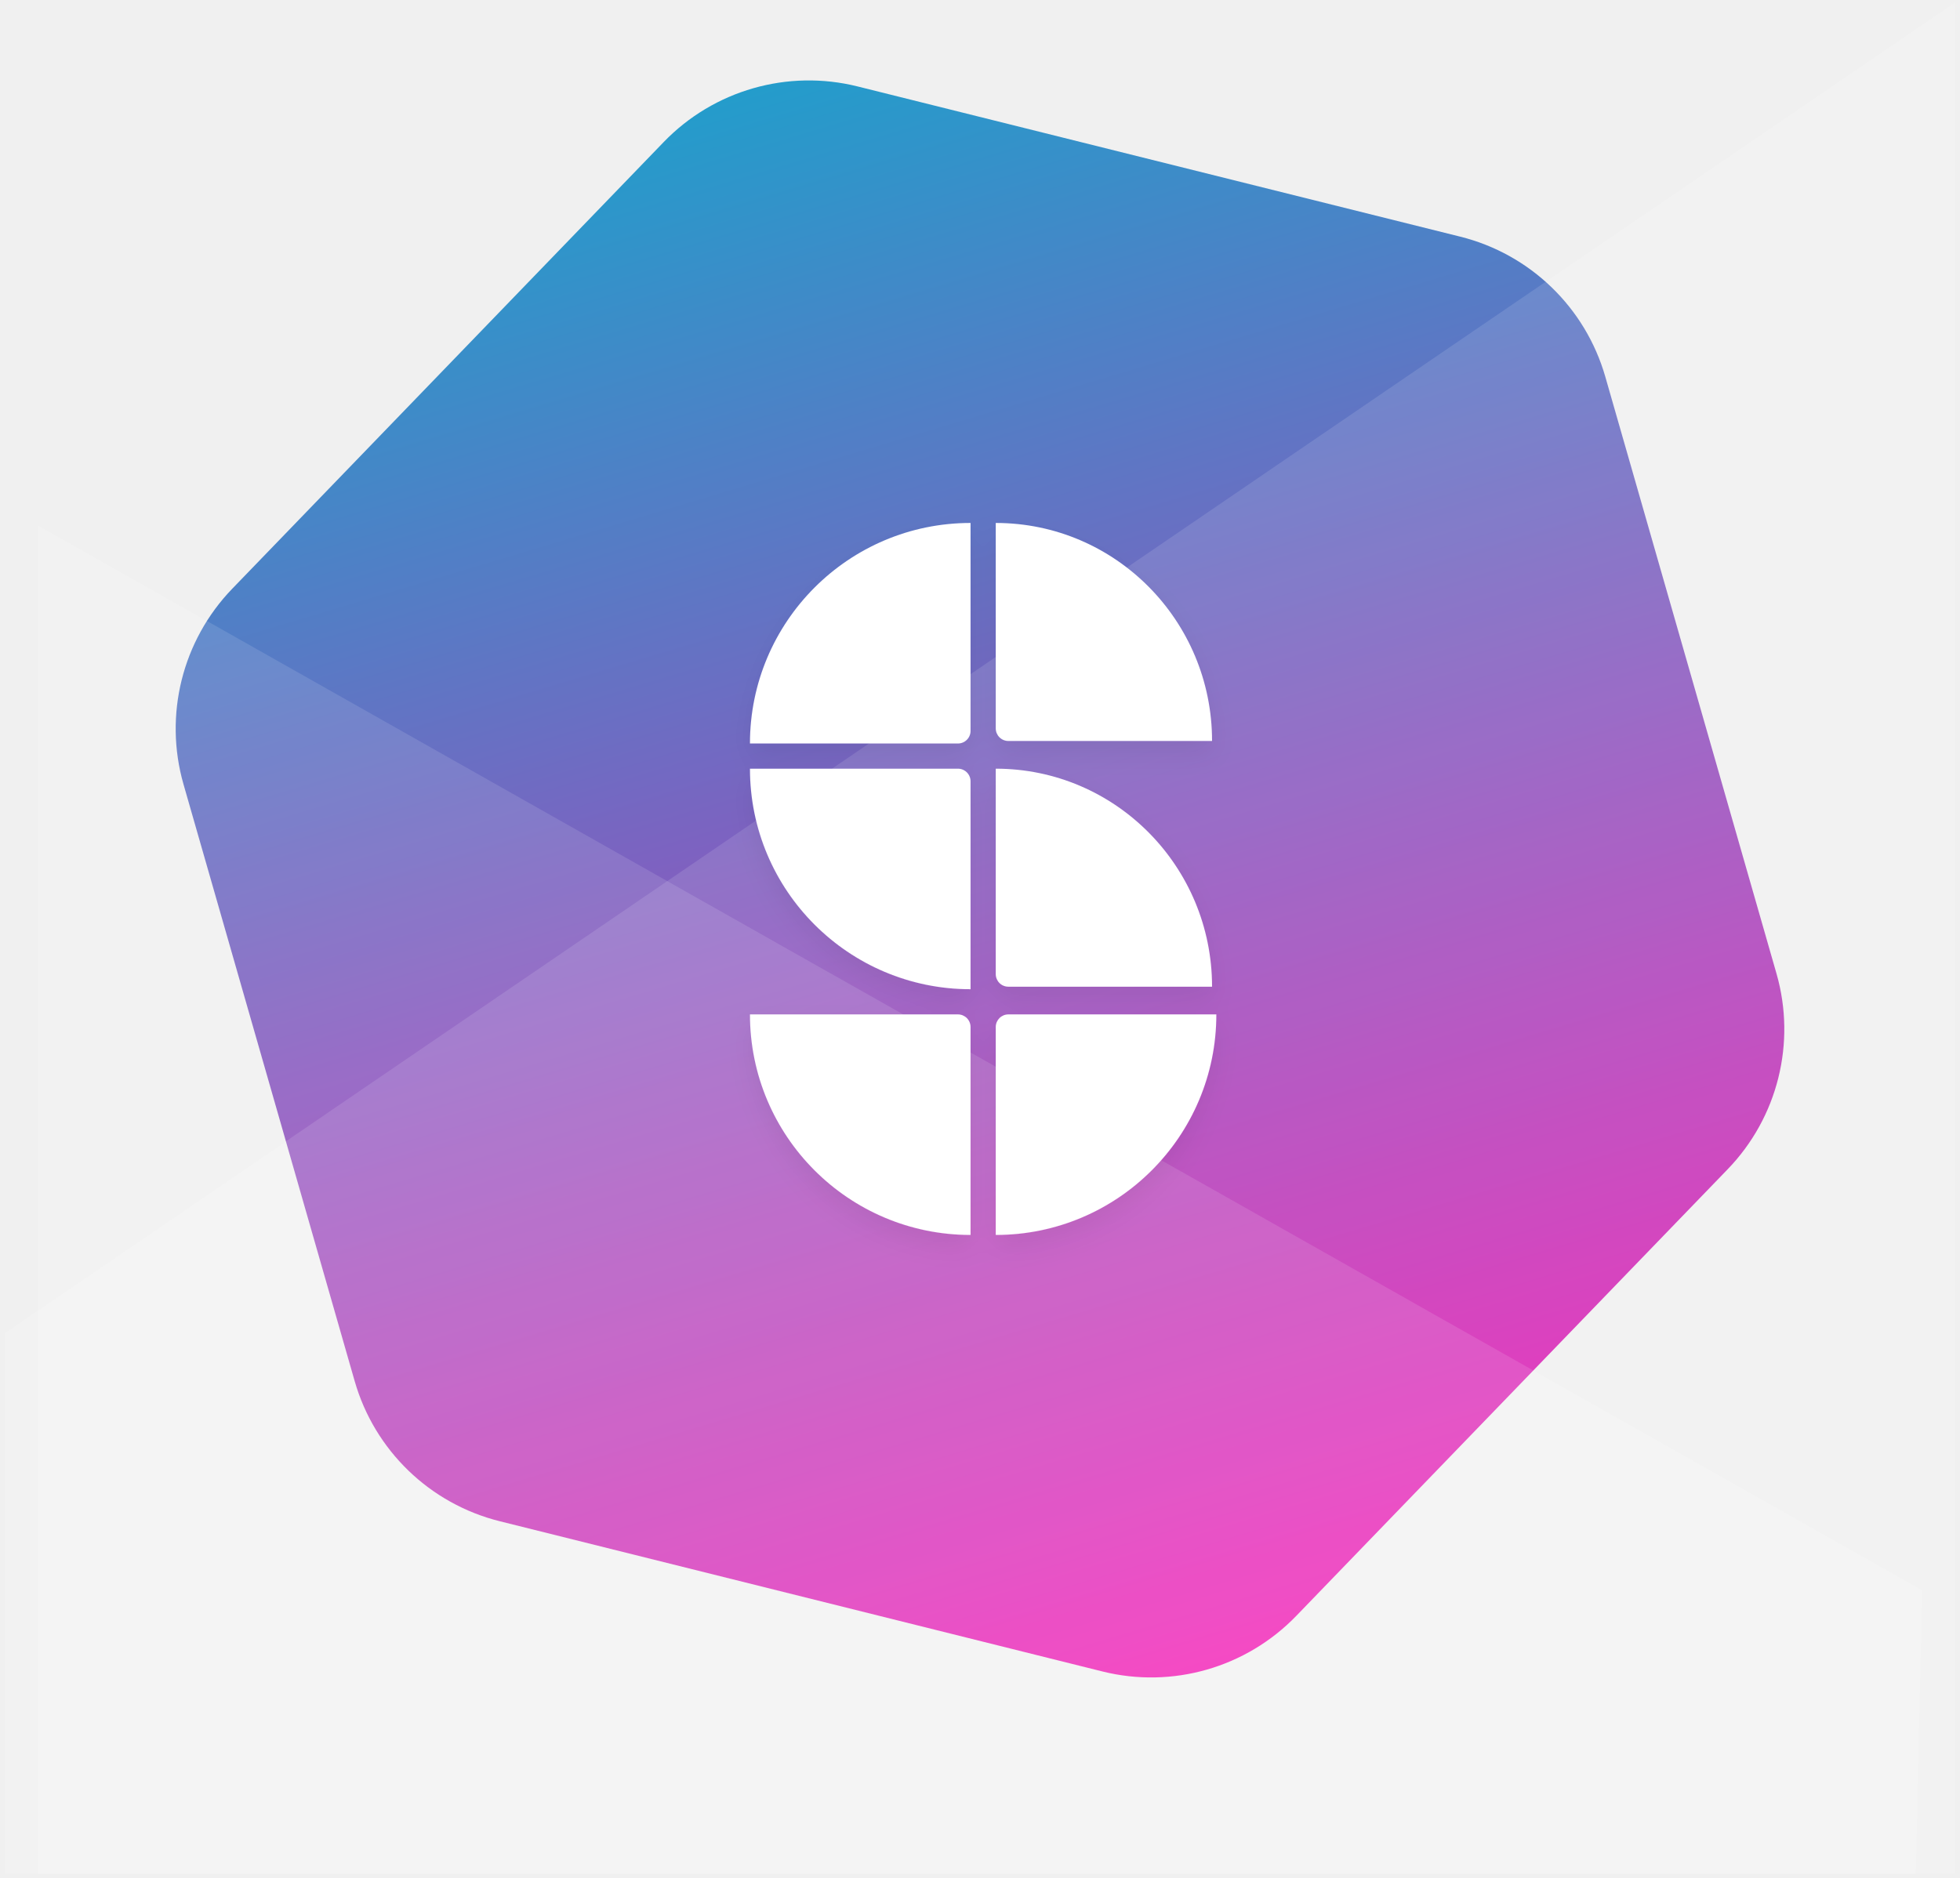
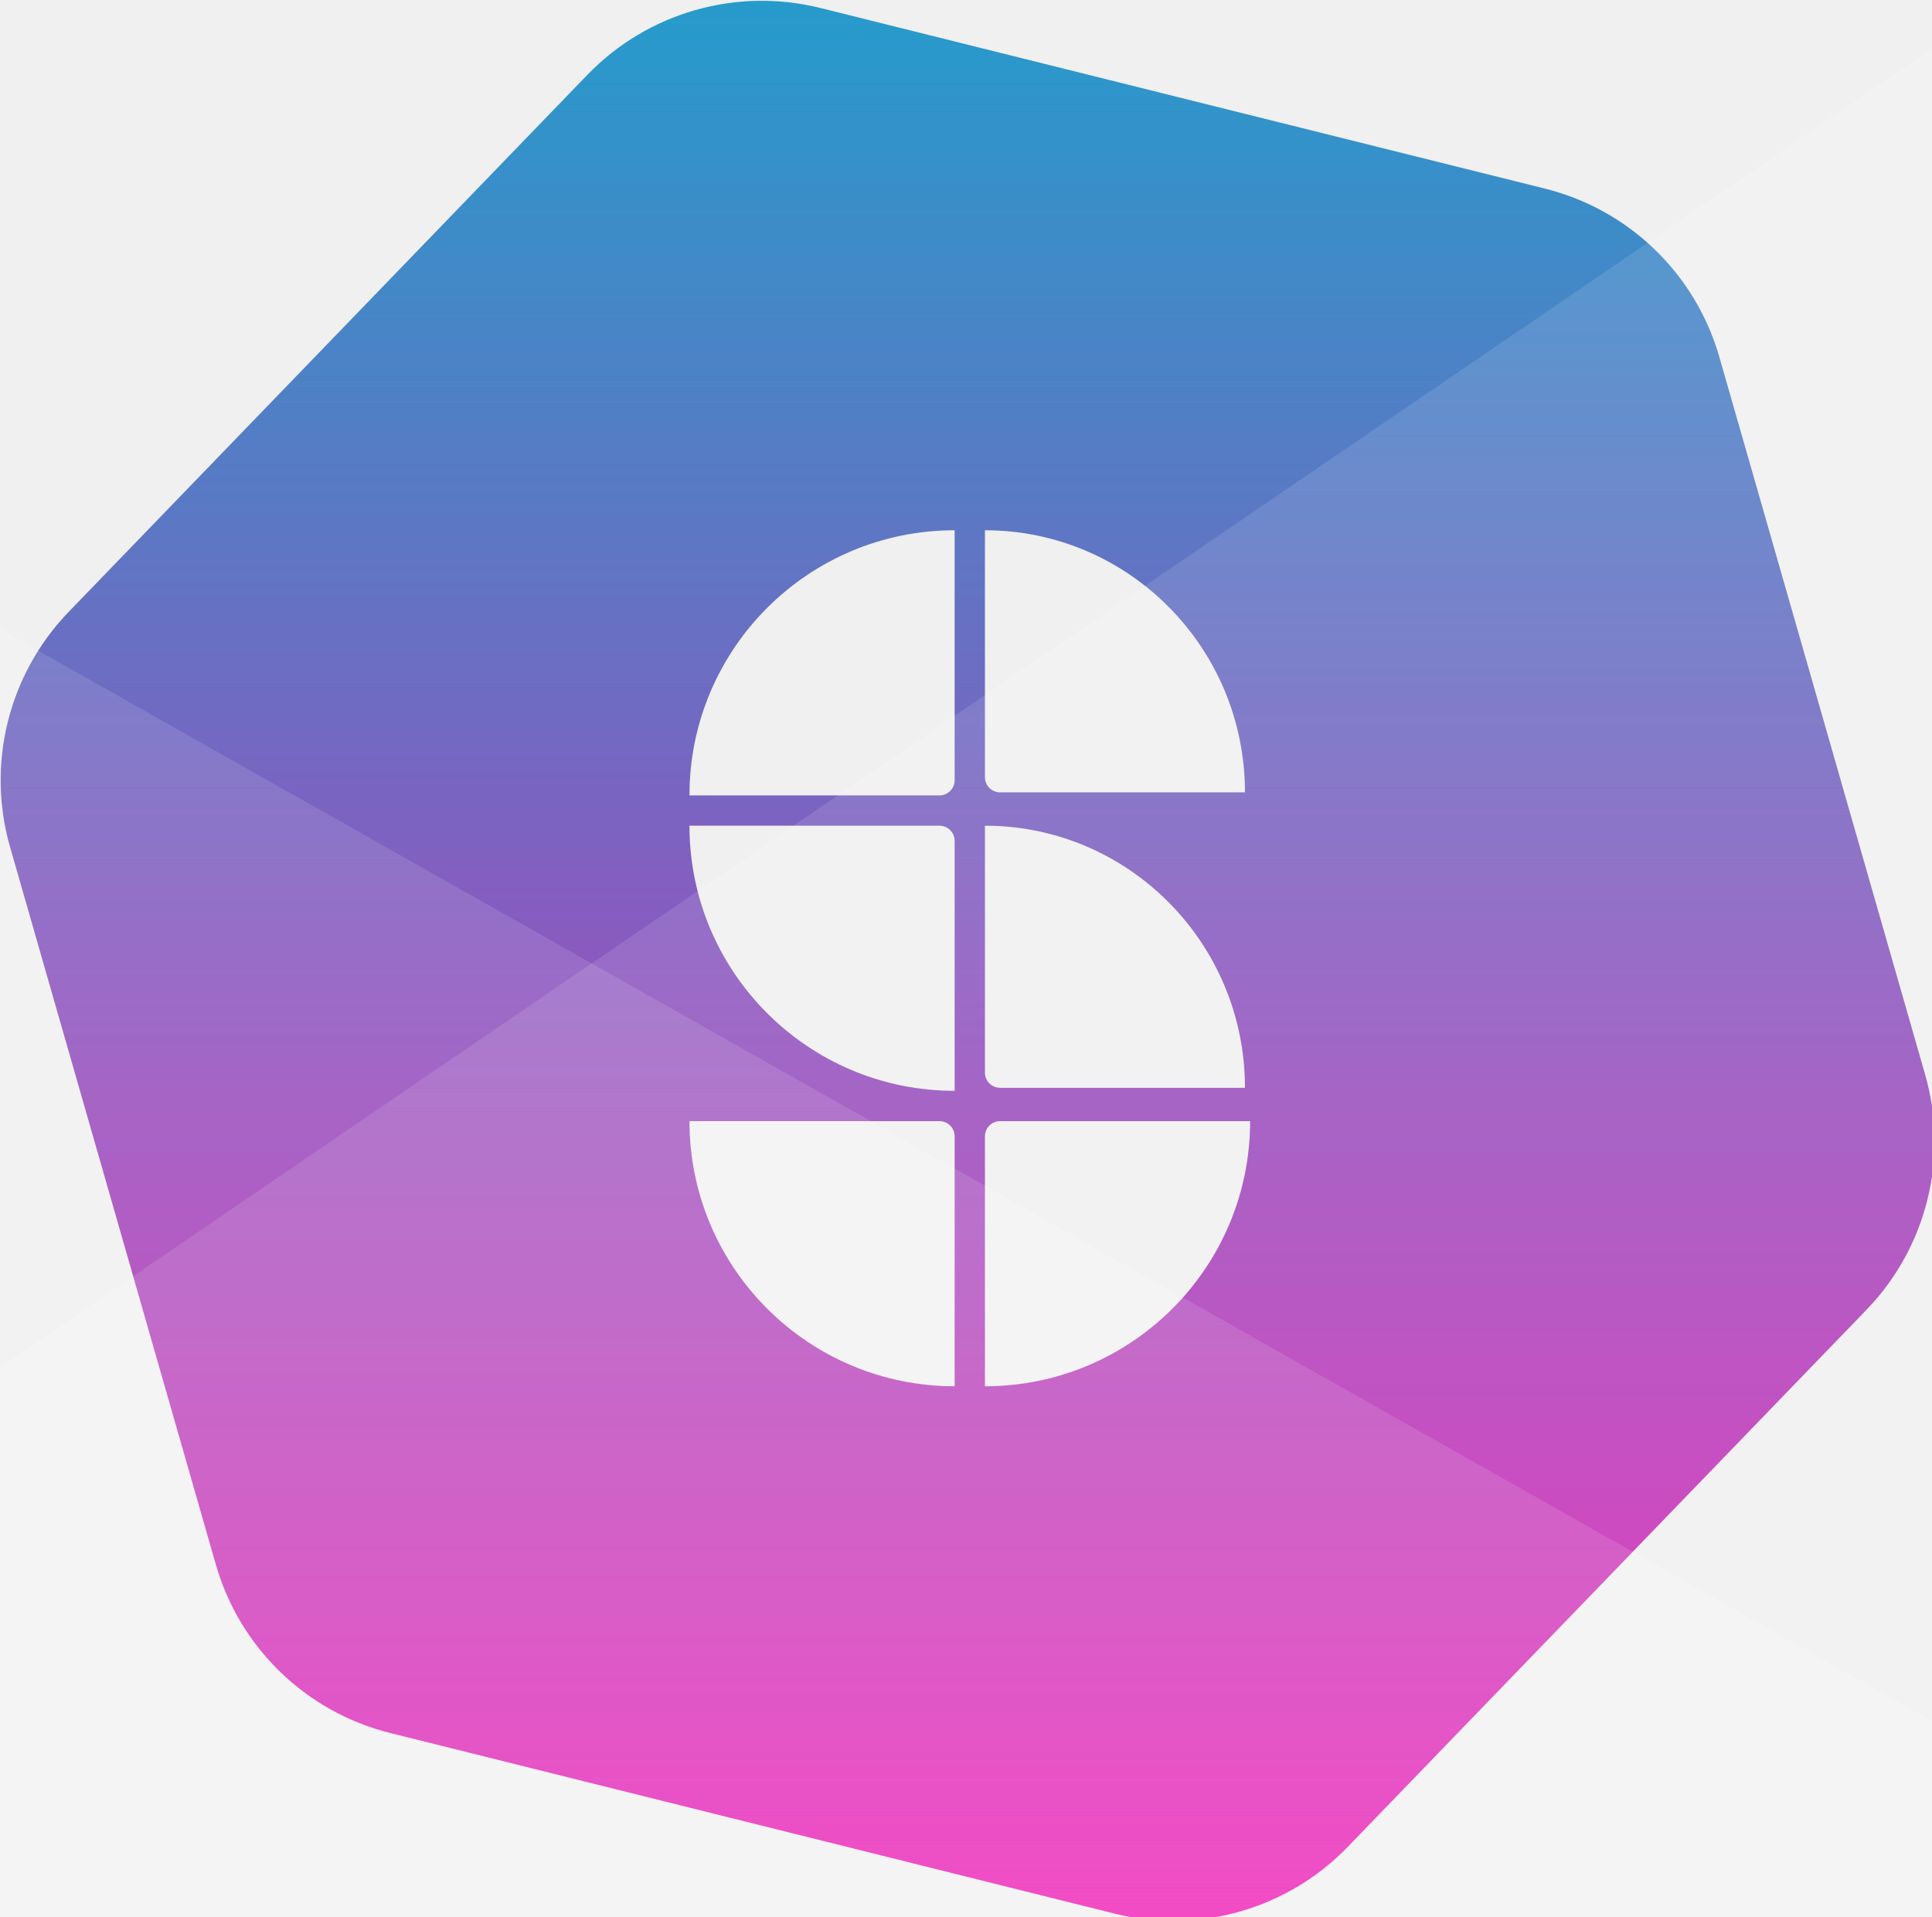
- <svg xmlns="http://www.w3.org/2000/svg" xmlns:xlink="http://www.w3.org/1999/xlink" width="311px" height="298px" viewBox="0 0 311 298" version="1.1">
+ <svg xmlns="http://www.w3.org/2000/svg" xmlns:xlink="http://www.w3.org/1999/xlink" width="255px" height="253px" viewBox="0 0 255 253" version="1.1">
  <defs>
    <linearGradient x1="50%" y1="0%" x2="50%" y2="100%" id="linearGradient-1">
      <stop stop-color="#249CCB" offset="0%" />
      <stop stop-color="#F117B3" offset="100%" />
    </linearGradient>
-     <path d="M165.5,31.847 L250.846,81.122 C260.747,86.838 266.846,97.403 266.846,108.835 L266.846,207.385 C266.846,218.817 260.747,229.381 250.846,235.097 L165.5,284.372 C155.599,290.088 143.401,290.088 133.5,284.372 L48.154,235.097 C38.253,229.381 32.154,218.817 32.154,207.385 L32.154,108.835 C32.154,97.403 38.253,86.838 48.154,81.122 L133.5,31.847 C143.401,26.131 155.599,26.131 165.5,31.847 Z" id="path-2" />
-     <filter x="-16.2%" y="-10.6%" width="132.4%" height="121.2%" filterUnits="objectBoundingBox" id="filter-4">
-       <feOffset dx="0" dy="2" in="SourceAlpha" result="shadowOffsetOuter1" />
-       <feGaussianBlur stdDeviation="2" in="shadowOffsetOuter1" result="shadowBlurOuter1" />
-       <feColorMatrix values="0 0 0 0 0   0 0 0 0 0   0 0 0 0 0  0 0 0 0.057 0" type="matrix" in="shadowBlurOuter1" result="shadowMatrixOuter1" />
-       <feMerge>
-         <feMergeNode in="shadowMatrixOuter1" />
-         <feMergeNode in="SourceGraphic" />
-       </feMerge>
-     </filter>
+     <path d="M135.289,14.056 L230.911,37.897 C242.004,40.663 250.778,49.137 253.93,60.126 L281.094,154.858 C284.245,165.848 281.294,177.684 273.352,185.908 L204.894,256.798 C196.952,265.022 185.226,268.385 174.133,265.619 L78.511,241.777 C67.418,239.012 58.644,230.538 55.492,219.548 L28.328,124.816 C25.177,113.827 28.128,101.991 36.07,93.767 L104.528,22.876 C112.47,14.653 124.196,11.29 135.289,14.056 Z M118,118 L151,118 C152.105,118 153,117.105 153,116 L153,83 C133.67,83 118,98.67 118,118 Z M153,157 L153,124 C153,122.895 152.105,122 151,122 L118,122 C118,141.33 133.67,157 153,157 Z M153,196 L153,163 C153,161.895 152.105,161 151,161 L118,161 C118,180.33 133.67,196 153,196 Z M157,83 C157,93.867 157,104.733 157,115.6 C157,116.705 157.895,117.6 159,117.6 L191.32,117.6 C191.32,98.491 175.954,83 157,83 Z M157,122 L157,154.6 C157,155.705 157.895,156.6 159,156.6 L191.32,156.6 C191.32,137.491 175.954,122 157,122 Z M192,161 L159,161 C157.895,161 157,161.895 157,163 L157,196 C176.33,196 192,180.33 192,161 Z" id="path-2" />
  </defs>
  <g id="Page-1" stroke="none" stroke-width="1" fill="none" fill-rule="evenodd">
-     <g id="shaping" transform="translate(6, -19)">
-       <g id="logo" transform="translate(0, 0.390204)">
-         <mask id="mask-3" fill="white">
-           <use xlink:href="#path-2" />
-         </mask>
-         <use id="Polygon" fill="url(#linearGradient-1)" fill-rule="nonzero" transform="translate(149.5, 158.1098) rotate(-16) translate(-149.5, -158.1098) " xlink:href="#path-2" />
-         <polygon id="Path" fill-opacity="0.12" fill="#FFFFFF" fill-rule="evenodd" points="299 271 298 316 0 316 0 102" />
-         <polygon id="Path-2" fill-opacity="0.12" fill="#FFFFFF" fill-rule="evenodd" points="-5.211 230.175 -5.211 316 304.211 316 304.211 19" />
-       </g>
-       <g id="Group" filter="url(#filter-4)" transform="translate(113, 102)" fill="#FFFFFF" fill-rule="nonzero">
-         <path d="M0,35 C0,15.67 15.67,0 35,0 L35,33 C35,34.105 34.105,35 33,35" id="Combined-Shape" />
-         <path d="M0,74 C0,54.67 15.67,39 35,39 L35,72 C35,73.105 34.105,74 33,74" id="Combined-Shape" transform="translate(17.5, 56.5) rotate(-90) translate(-17.5, -56.5) " />
-         <path d="M0,113 C0,93.67 15.67,78 35,78 L35,111 C35,112.105 34.105,113 33,113 L0,113 Z" id="Combined-Shape" transform="translate(17.5, 95.5) rotate(-90) translate(-17.5, -95.5) " />
-         <path d="M38.86,34.46 C38.86,15.506 54.351,0.14 73.46,0.14 L73.46,32.46 C73.46,33.565 72.565,34.46 71.46,34.46 C60.593,34.46 49.727,34.46 38.86,34.46 Z" id="Combined-Shape" transform="translate(56.15996, 17.30007) rotate(90) translate(-56.15996, -17.30007) " />
-         <path d="M38.86,73.46 C38.86,54.506 54.351,39.14 73.46,39.14 L73.46,71.46 C73.46,72.565 72.565,73.46 71.46,73.46 L38.86,73.46 Z" id="Combined-Shape" transform="translate(56.15996, 56.30007) rotate(90) translate(-56.15996, -56.30007) " />
-         <path d="M39,113 C39,93.67 54.67,78 74,78 L74,111 C74,112.105 73.105,113 72,113 L39,113 Z" id="Combined-Shape" transform="translate(56.5, 95.5) rotate(-180) translate(-56.5, -95.5) " />
-       </g>
+     <g id="shaping" transform="translate(-27, -13)">
+       <mask id="mask-3" fill="white">
+         <use xlink:href="#path-2" />
+       </mask>
+       <use id="Combined-Shape" fill="url(#linearGradient-1)" fill-rule="nonzero" xlink:href="#path-2" />
+       <polygon id="Path" fill-opacity="0.12" fill="#FFFFFF" points="304.211 252.728 303.211 297.728 5.211 297.728 5.211 83.728" />
+       <polygon id="Path-2" fill-opacity="0.12" fill="#FFFFFF" points="0 211.902 0 297.728 309.422 297.728 309.422 0.728" />
+       <g id="Group" transform="translate(157, 161)" />
    </g>
  </g>
</svg>
